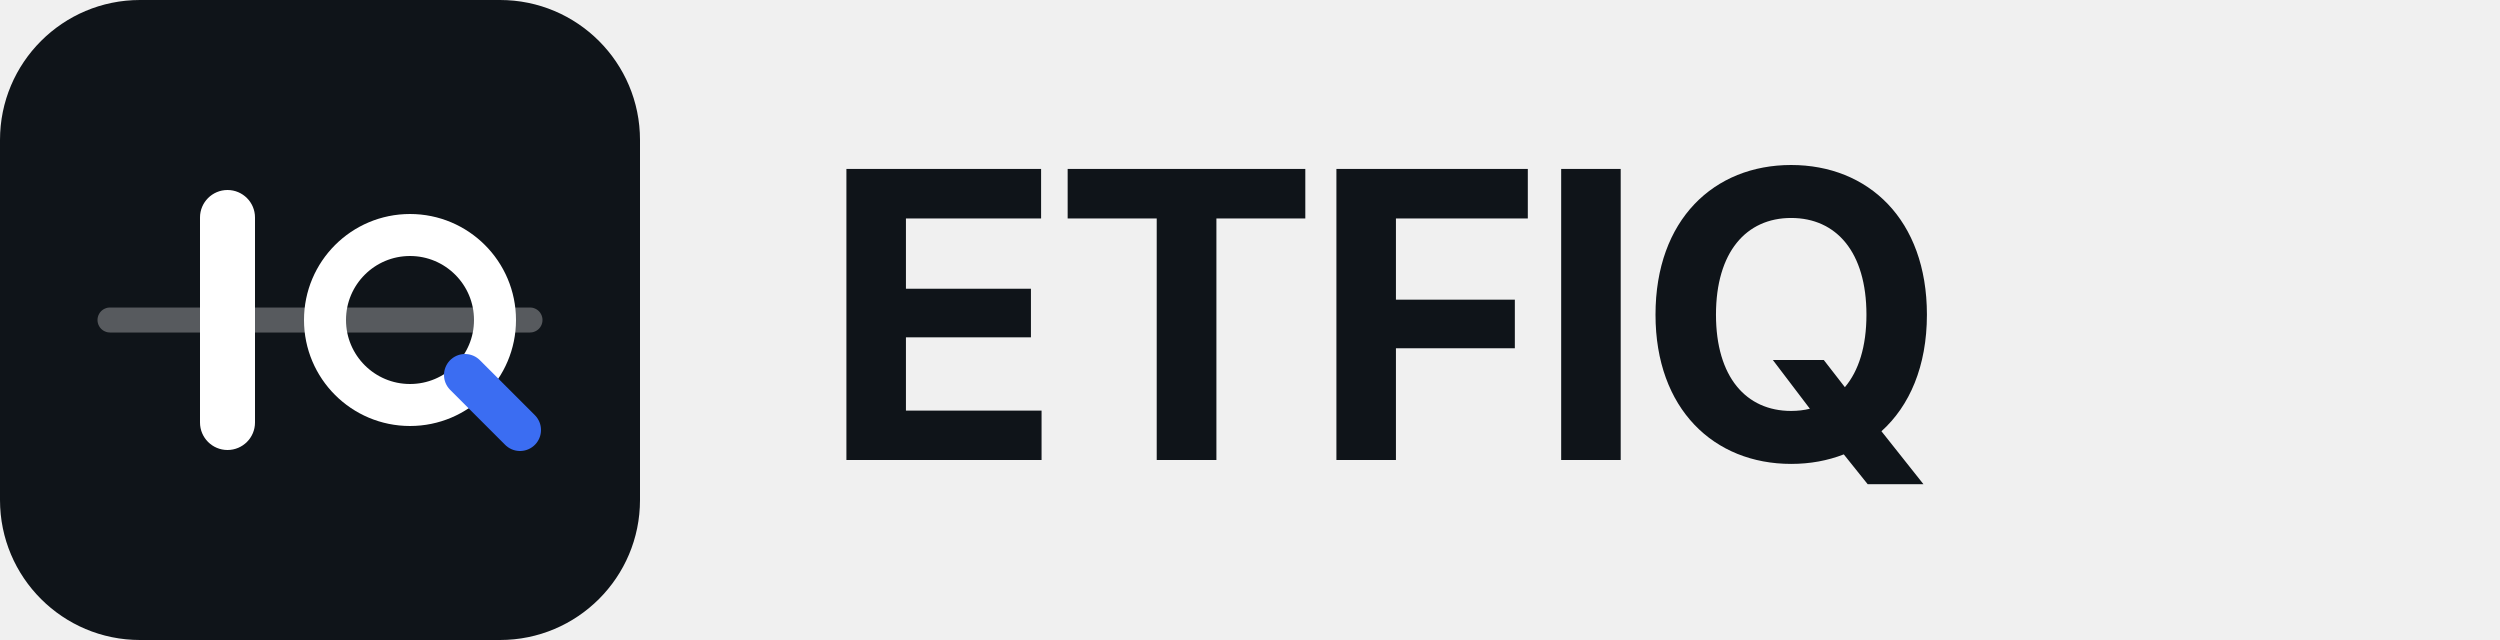
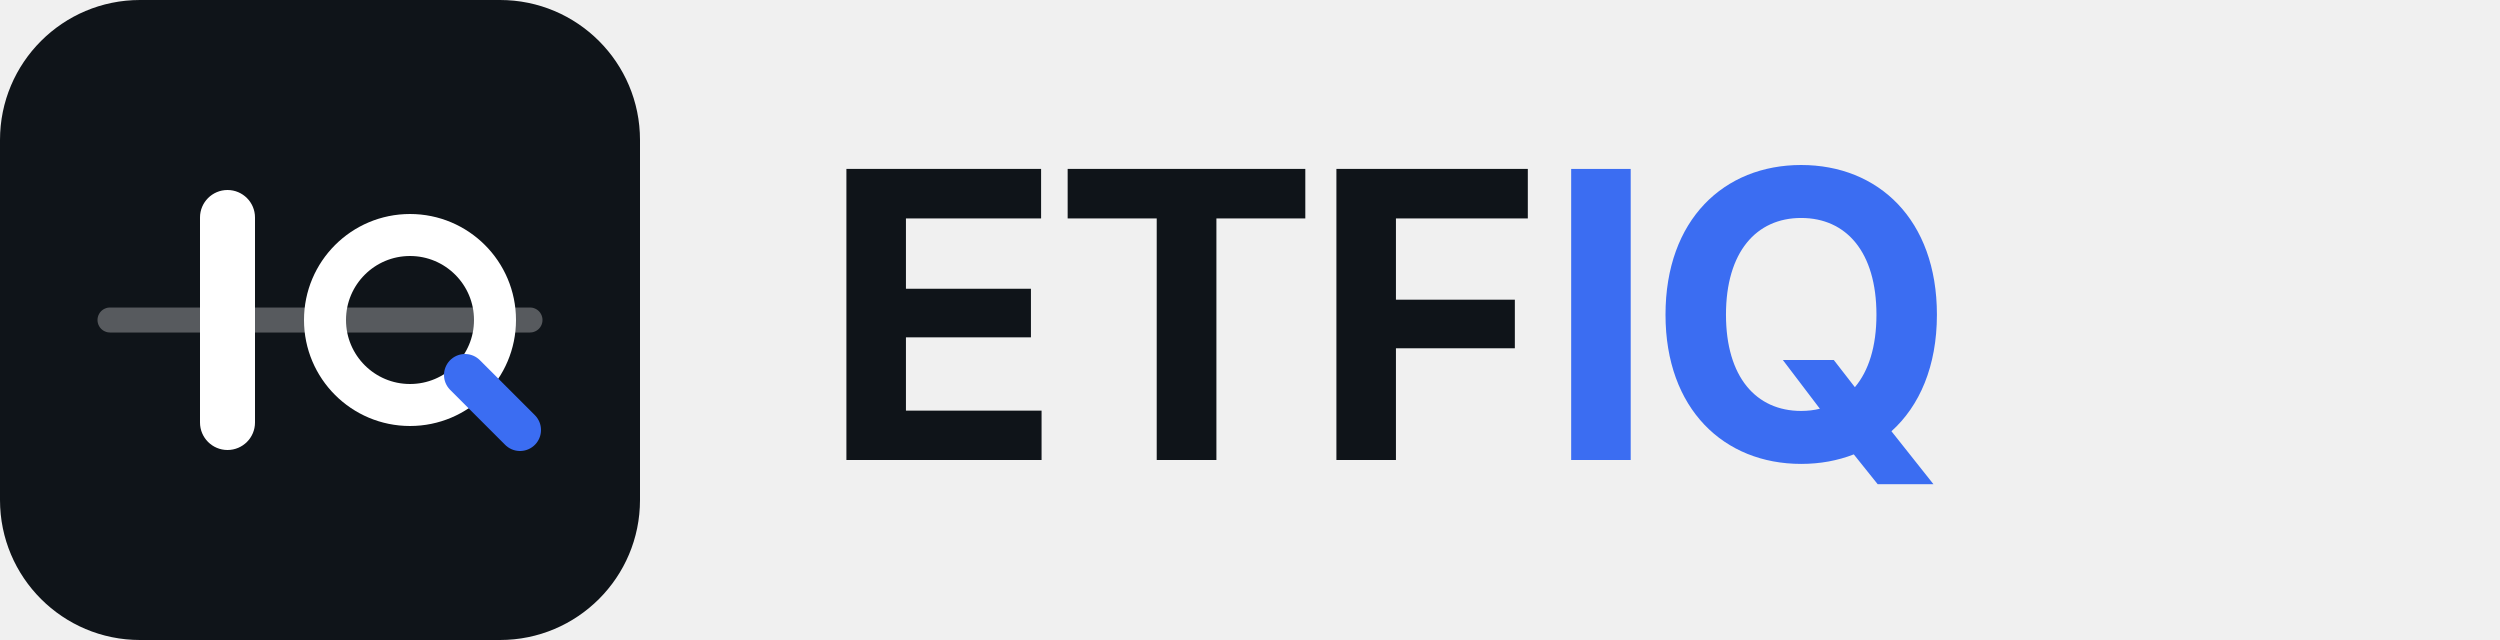
<svg xmlns="http://www.w3.org/2000/svg" viewBox="0 0 250 64" width="250" height="64">
  <rect width="64" height="64" rx="14" fill="#0F1419" />
  <line x1="11" y1="32" x2="53" y2="32" stroke="#fff" stroke-opacity=".3" stroke-width="2.5" stroke-linecap="round" />
  <rect x="20" y="19" width="5.5" height="26" rx="2.75" fill="#fff" />
  <circle cx="41" cy="32" r="8.5" fill="none" stroke="#fff" stroke-width="4.2" />
  <line x1="46.5" y1="37.5" x2="52" y2="43" stroke="#3B6DF2" stroke-width="4.2" stroke-linecap="round" />
-   <text x="82" y="46" font-family="Geist, Inter, system-ui, sans-serif" font-size="40" font-weight="700" letter-spacing="-1" fill="#0F1419">ETFIQ</text>
+   <text x="82" y="46" font-family="Geist, Inter, system-ui, sans-serif" font-size="40" font-weight="700" letter-spacing="-1" fill="#0F1419">ETF<tspan fill="#3B6DF2">IQ</tspan>
+   </text>
</svg>
